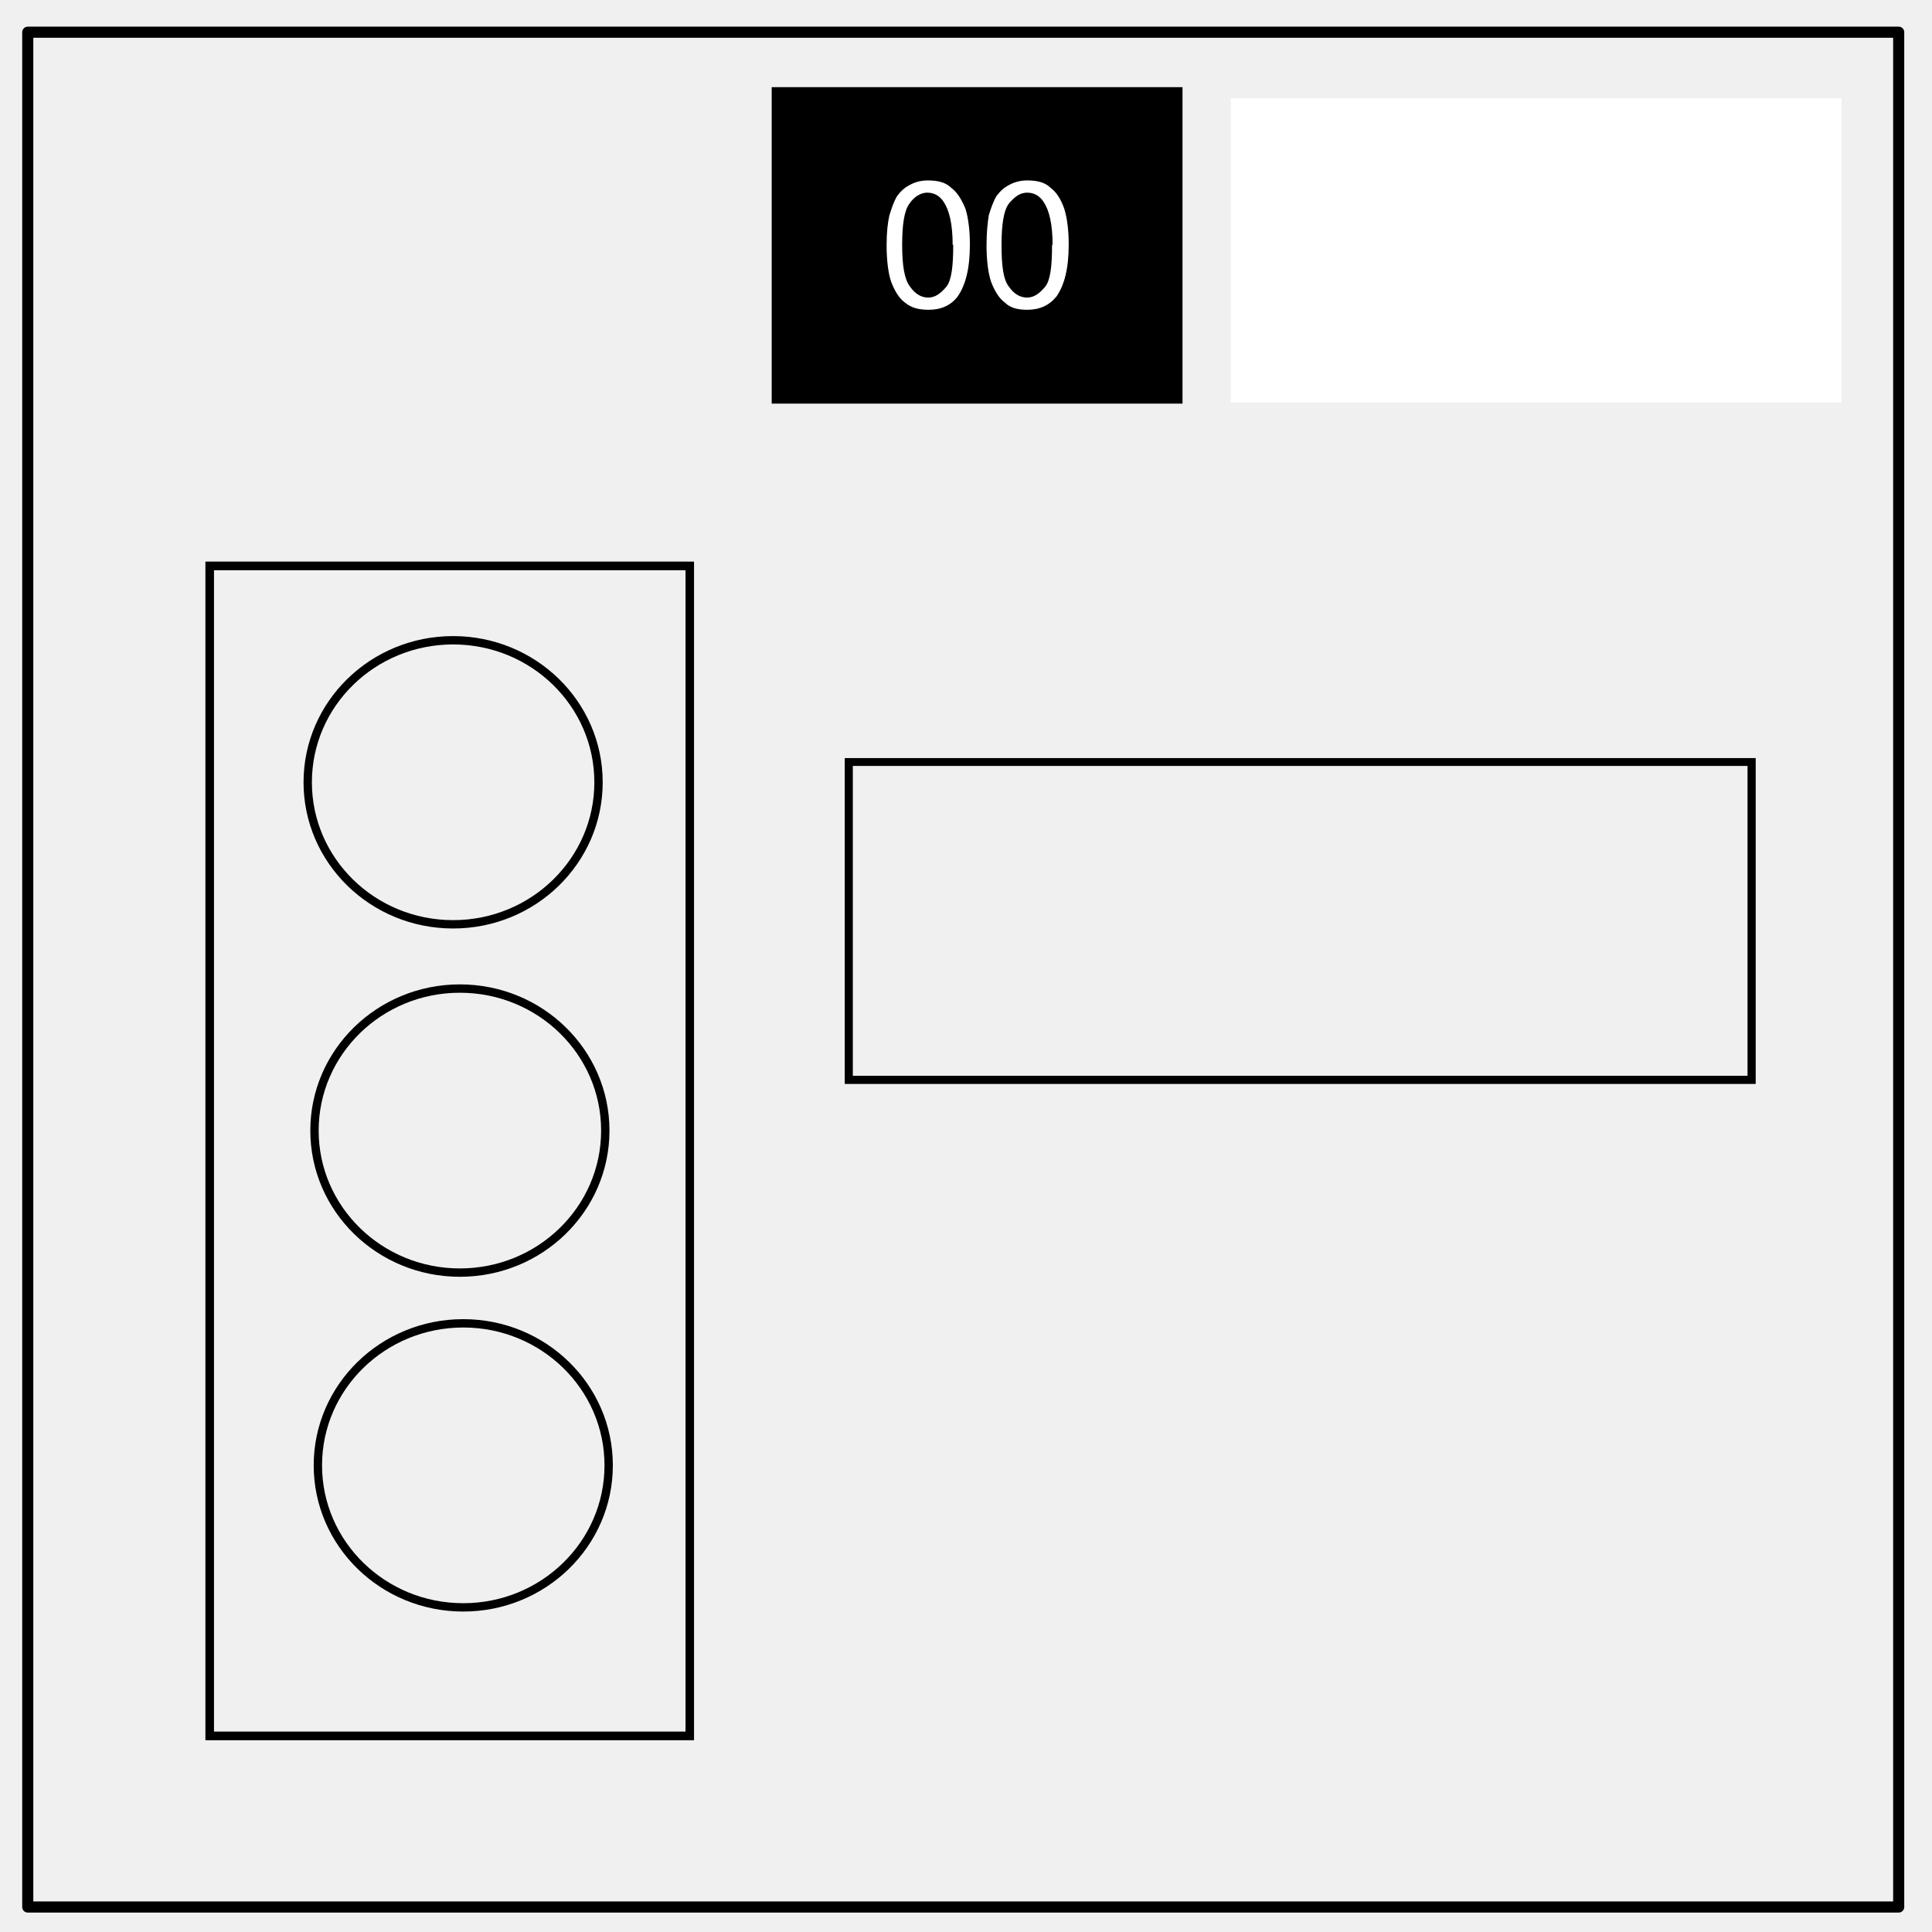
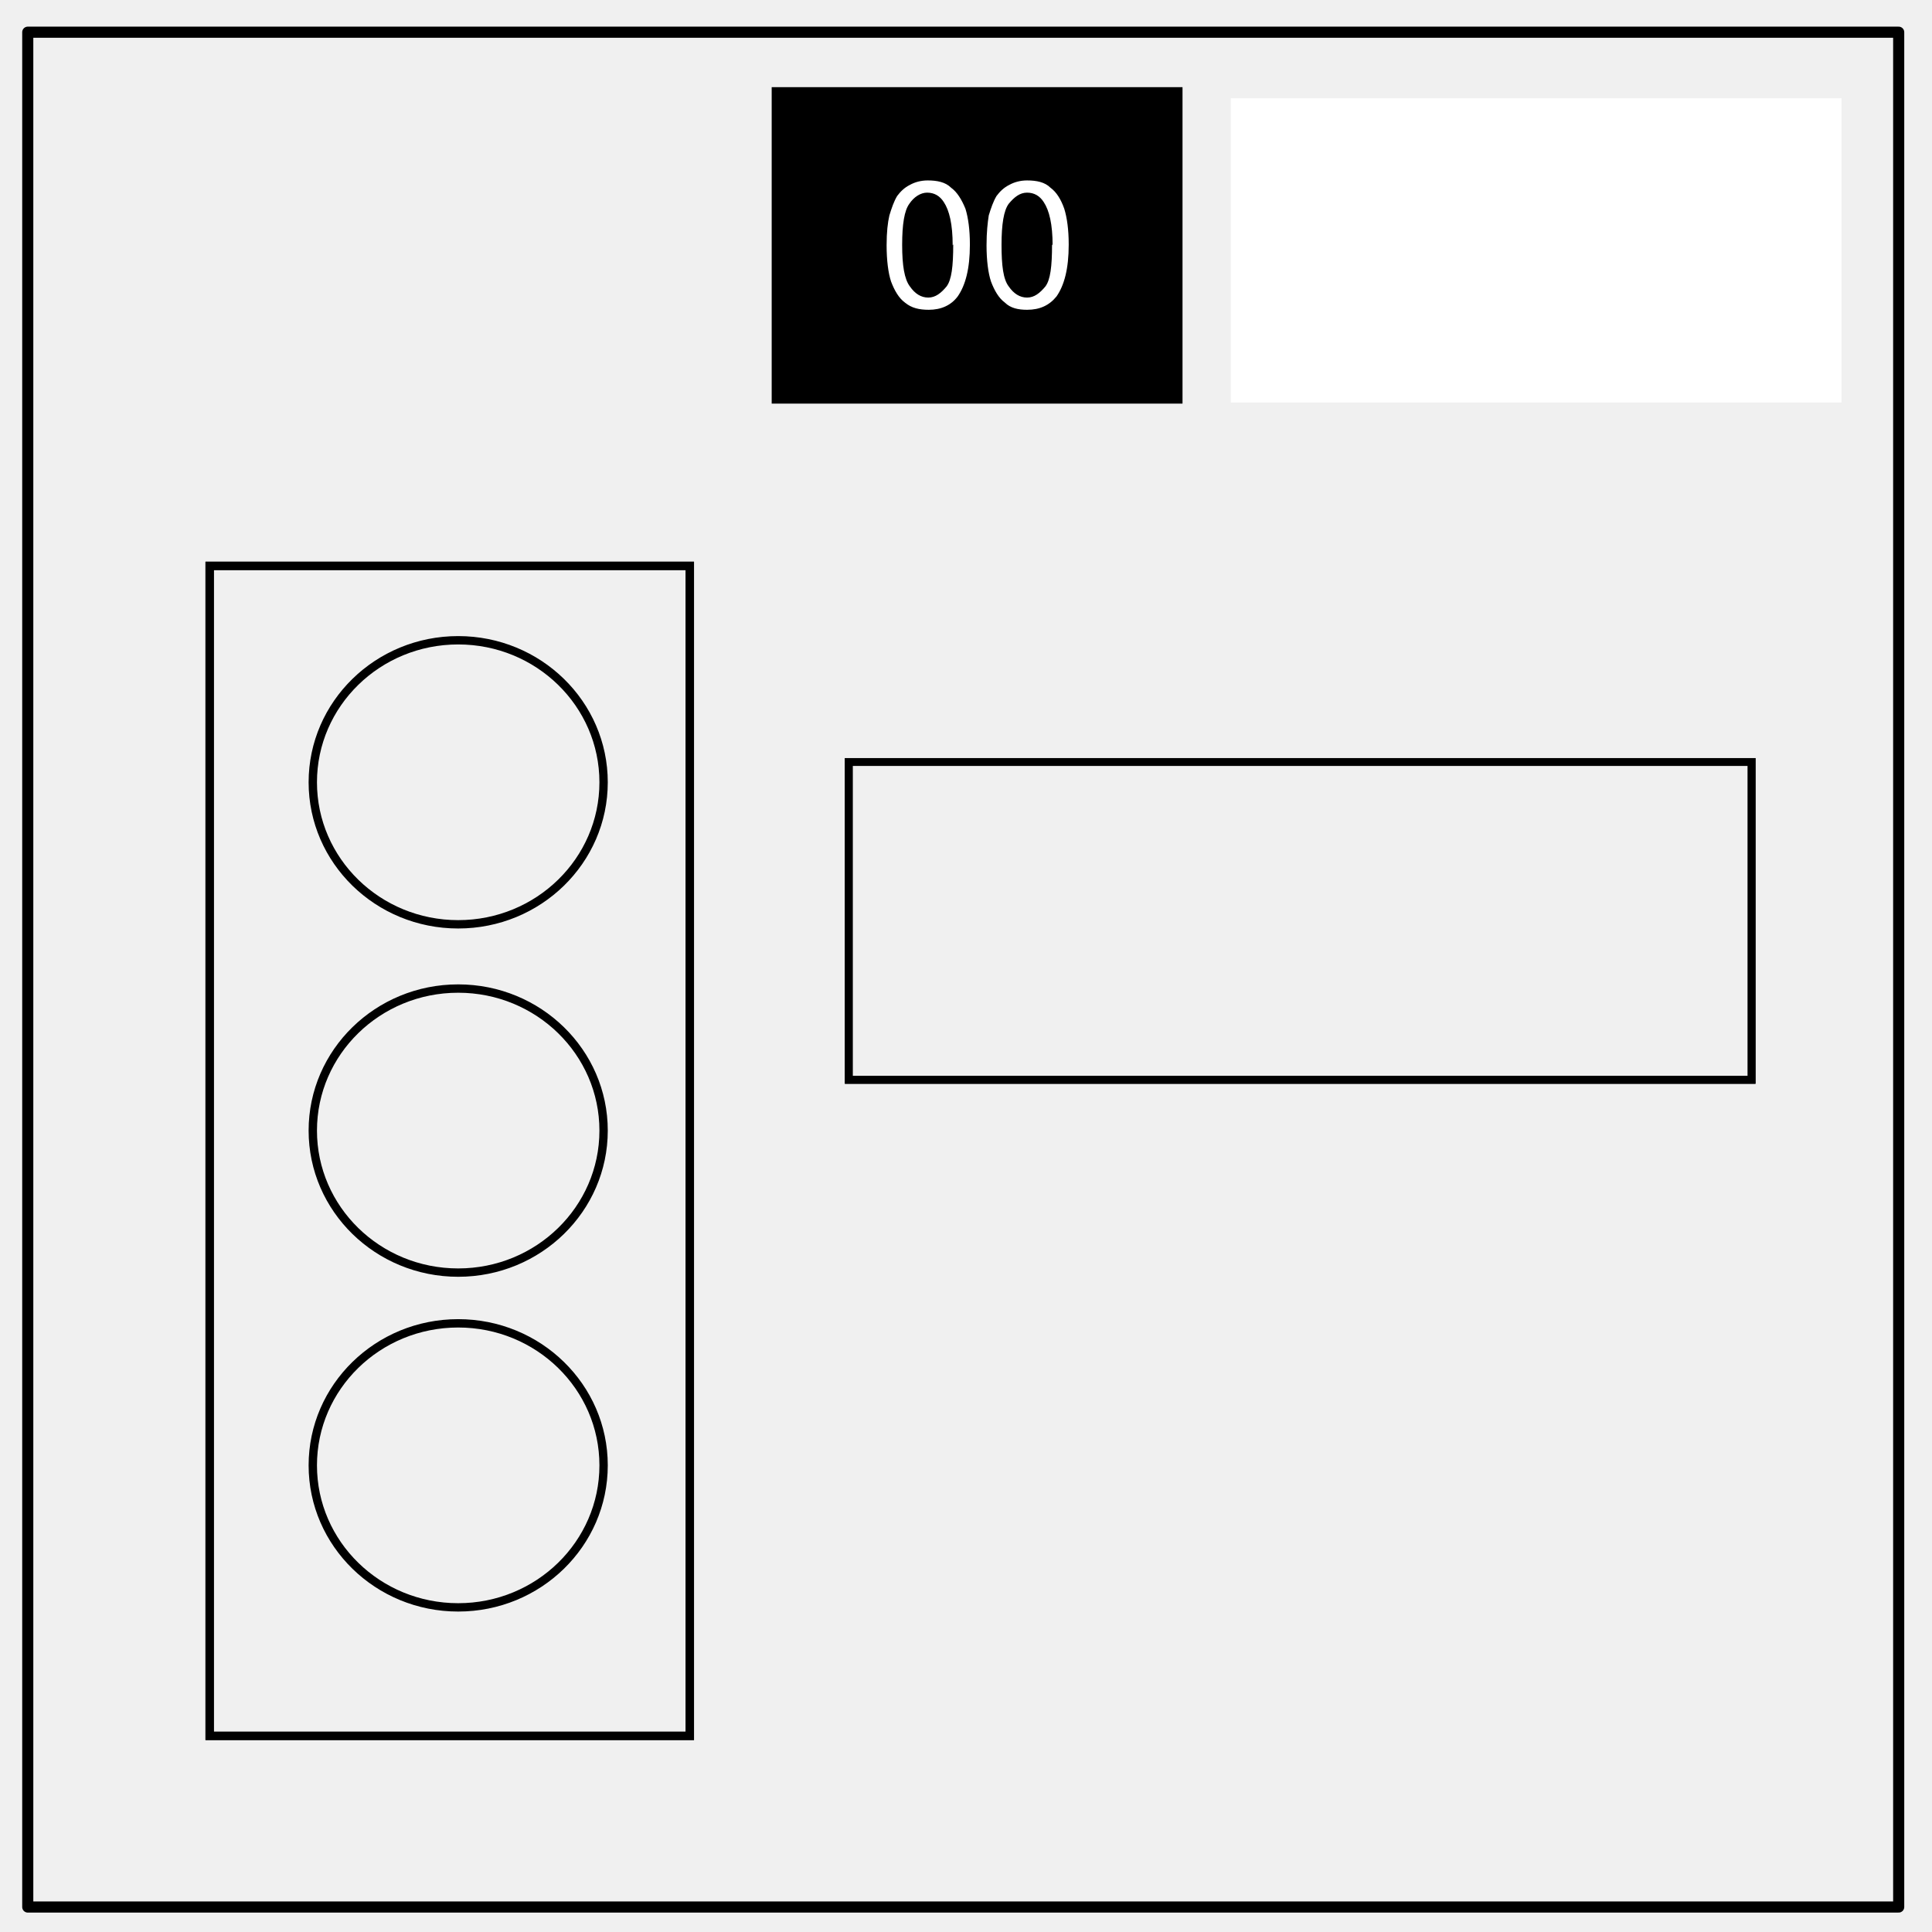
<svg xmlns="http://www.w3.org/2000/svg" xmlns:xlink="http://www.w3.org/1999/xlink" id="Layer_1" viewBox="0 0 348 348" version="1.1">
  <style id="style2" />
  <defs id="defs5">
    <path id="SVGID_1_" d="M0 0h348v348H0z" />
  </defs>
  <clipPath id="SVGID_2_">
    <use xlink:href="#SVGID_1_" overflow="visible" id="use7" />
  </clipPath>
  <path d="M5 5.8h337v337.7H5z" clip-path="url(#SVGID_2_)" id="path10" transform="matrix(-1 0 0 1 347 0)" stroke-miterlimit="10" stroke-linejoin="round" stroke-width="2" stroke="#000" fill="none" />
  <path d="M133.8 15.7H208v57h-74v-57z" clip-path="url(#SVGID_2_)" id="path12" transform="matrix(-1 0 0 1 347 0)" />
  <path d="M154.5 44c0-2.6.3-4.8.8-6.4.6-1.7 1.4-3 2.5-3.8 1-1 2.5-1.3 4.2-1.3 1.2 0 2.3.3 3.2.8 1 .5 1.7 1.2 2.3 2 .6 1 1 2.2 1.4 3.5.2 1.3.4 3 .4 5.4 0 2.7-.3 5-.8 6.5-.6 1.6-1.4 3-2.5 3.8-1 1-2.4 1.3-4 1.3-2.3 0-4-.8-5.3-2.4-1.4-2-2.2-5-2.2-9.3zm3 0c0 4 .3 6.4 1.2 7.6 1 1.2 2 2 3.3 2 1.3 0 2.4-.7 3.3-2 1-1.3 1.3-3.8 1.3-7.5s-.4-6.2-1.3-7.4c-1-1.2-2-2-3.3-2-1.3 0-2.3.6-3 1.7-1 1.5-1.6 4-1.6 7.8zm14.8 0c0-2.6.3-4.8.8-6.4.7-1.7 1.5-3 2.6-3.8 1-1 2.5-1.3 4.2-1.3 1.2 0 2.3.3 3.2.8 1 .5 1.7 1.2 2.3 2 .6 1 1 2.2 1.4 3.5.3 1.3.5 3 .5 5.4 0 2.7-.3 5-.8 6.5-.6 1.6-1.4 3-2.5 3.8-1.2 1-2.6 1.3-4.3 1.3-2.2 0-4-.8-5.2-2.4-1.4-2-2.2-5-2.2-9.3zm3 0c0 4 .3 6.4 1.2 7.6 1 1.2 2 2 3.3 2 1.3 0 2.4-.7 3.3-2 1-1.3 1.4-3.8 1.4-7.5s-.4-6.2-1.3-7.4c-.8-1.2-2-2-3.2-2-1.3 0-2.3.6-3 1.7-1 1.5-1.6 4-1.6 7.8zm-160-26.3h110v54.8h-110z" clip-path="url(#SVGID_2_)" id="path14" transform="matrix(-1 0 0 1 347 0)" fill="#fff" />
  <path id="rect879" fill="none" stroke="#000" stroke-width="1.504" stroke-miterlimit="4" stroke-dasharray="none" stroke-opacity="1" d="M37.764 101.927h86.491v210.746H37.764z" />
  <path id="rect881" fill="none" stroke="#000" stroke-width="1.504" stroke-miterlimit="4" stroke-dasharray="none" stroke-opacity="1" d="M37.764 101.927h86.491v210.746H37.764z" />
  <path id="rect883" fill="none" stroke="#000" stroke-width="1.404" stroke-miterlimit="4" stroke-dasharray="none" stroke-opacity="1" d="M152.882 137.254H315.51v57.255H152.882z" />
  <path id="rect885" fill="none" stroke="#000" stroke-width="1.404" stroke-miterlimit="4" stroke-dasharray="none" stroke-opacity="1" d="M152.882 137.254H315.51v57.255H152.882z" />
-   <ellipse id="path887" cx="81.618" cy="140.909" rx="26.191" ry="25.582" fill="none" stroke="#000" stroke-width="1.504" stroke-miterlimit="4" stroke-dasharray="none" stroke-opacity="1" />
-   <ellipse id="path887-9" cx="82.837" cy="203.645" rx="26.191" ry="25.582" fill="none" stroke="#000" stroke-width="1.504" stroke-miterlimit="4" stroke-dasharray="none" stroke-opacity="1" />
-   <ellipse id="path887-1" cx="83.446" cy="263.945" rx="26.191" ry="25.582" fill="none" stroke="#000" stroke-width="1.504" stroke-miterlimit="4" stroke-dasharray="none" stroke-opacity="1" />
+   <ellipse id="path887" cx="82.532" cy="140.909" rx="26.191" ry="25.582" stroke-miterlimit="4" style="fill:none;stroke:#000000;stroke-width:1.504;stroke-miterlimit:4;stroke-dasharray:none;stroke-opacity:1" />
+   <ellipse id="path887-9" cx="82.532" cy="203.645" rx="26.191" ry="25.582" stroke-miterlimit="4" style="fill:none;stroke:#000000;stroke-width:1.504;stroke-miterlimit:4;stroke-dasharray:none;stroke-opacity:1" />
+   <ellipse id="path887-1" cx="82.532" cy="263.945" rx="26.191" ry="25.582" stroke-miterlimit="4" style="fill:none;stroke:#000000;stroke-width:1.504;stroke-miterlimit:4;stroke-dasharray:none;stroke-opacity:1" />
</svg>
